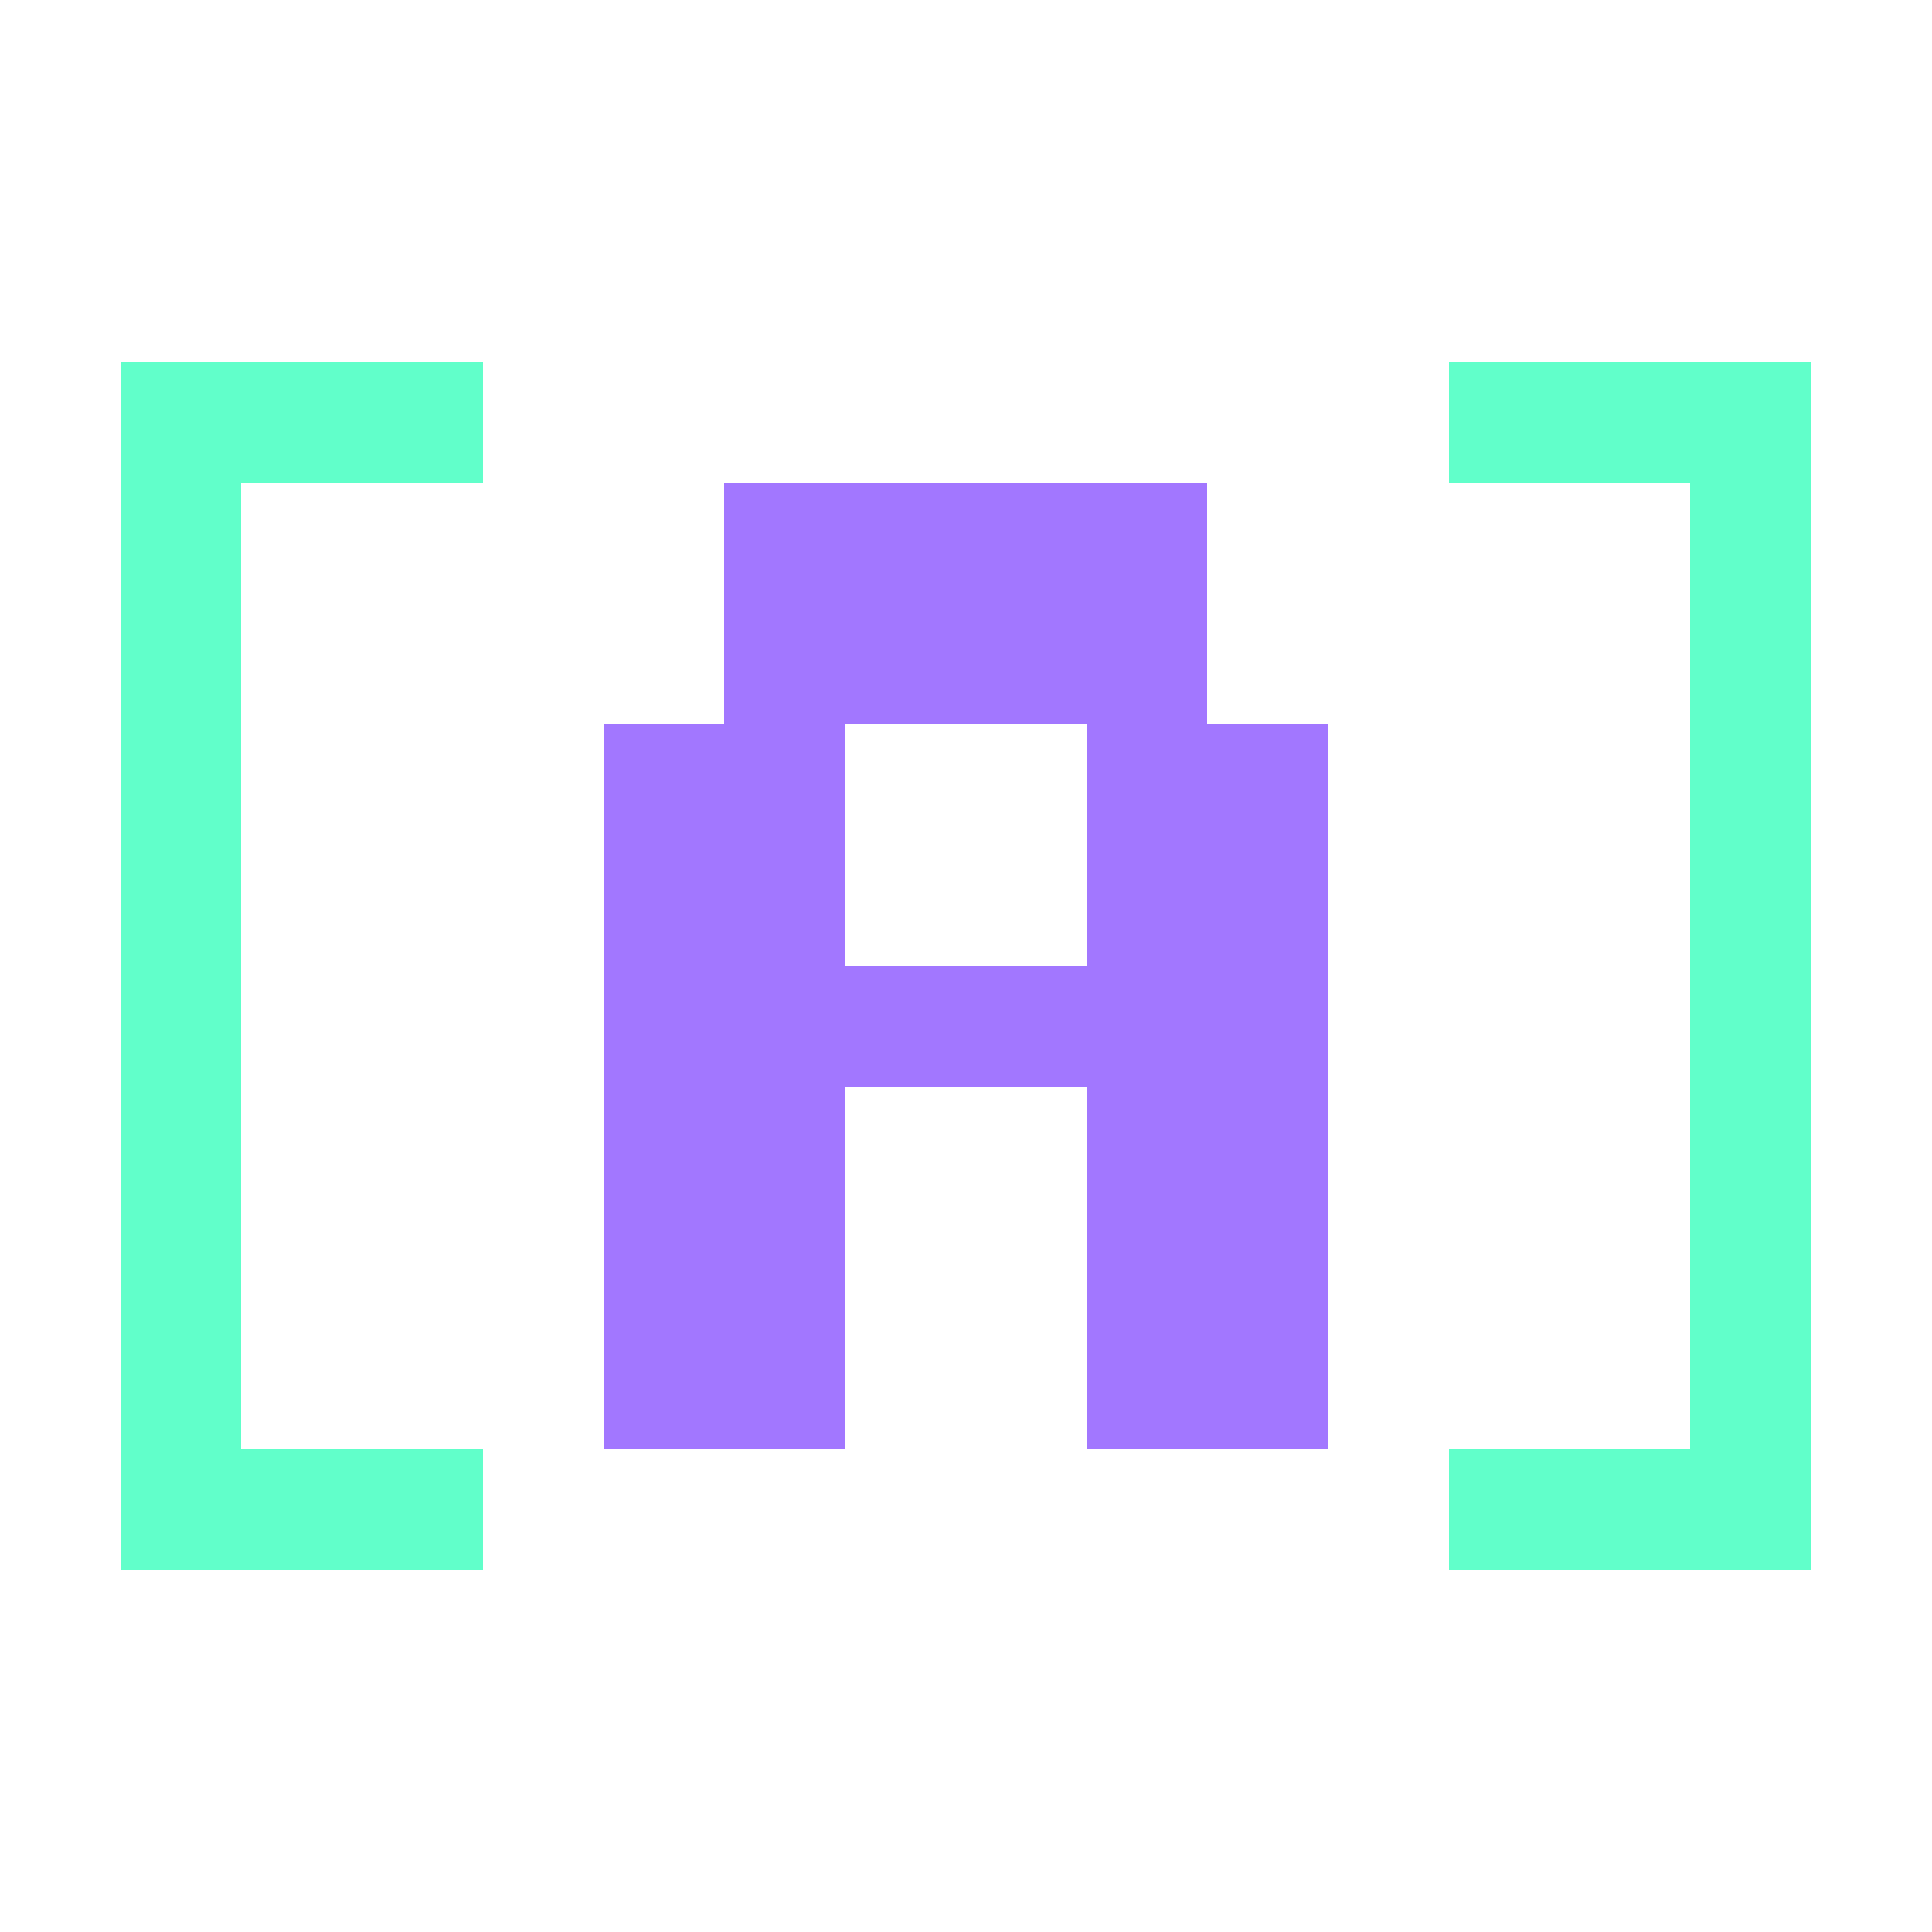
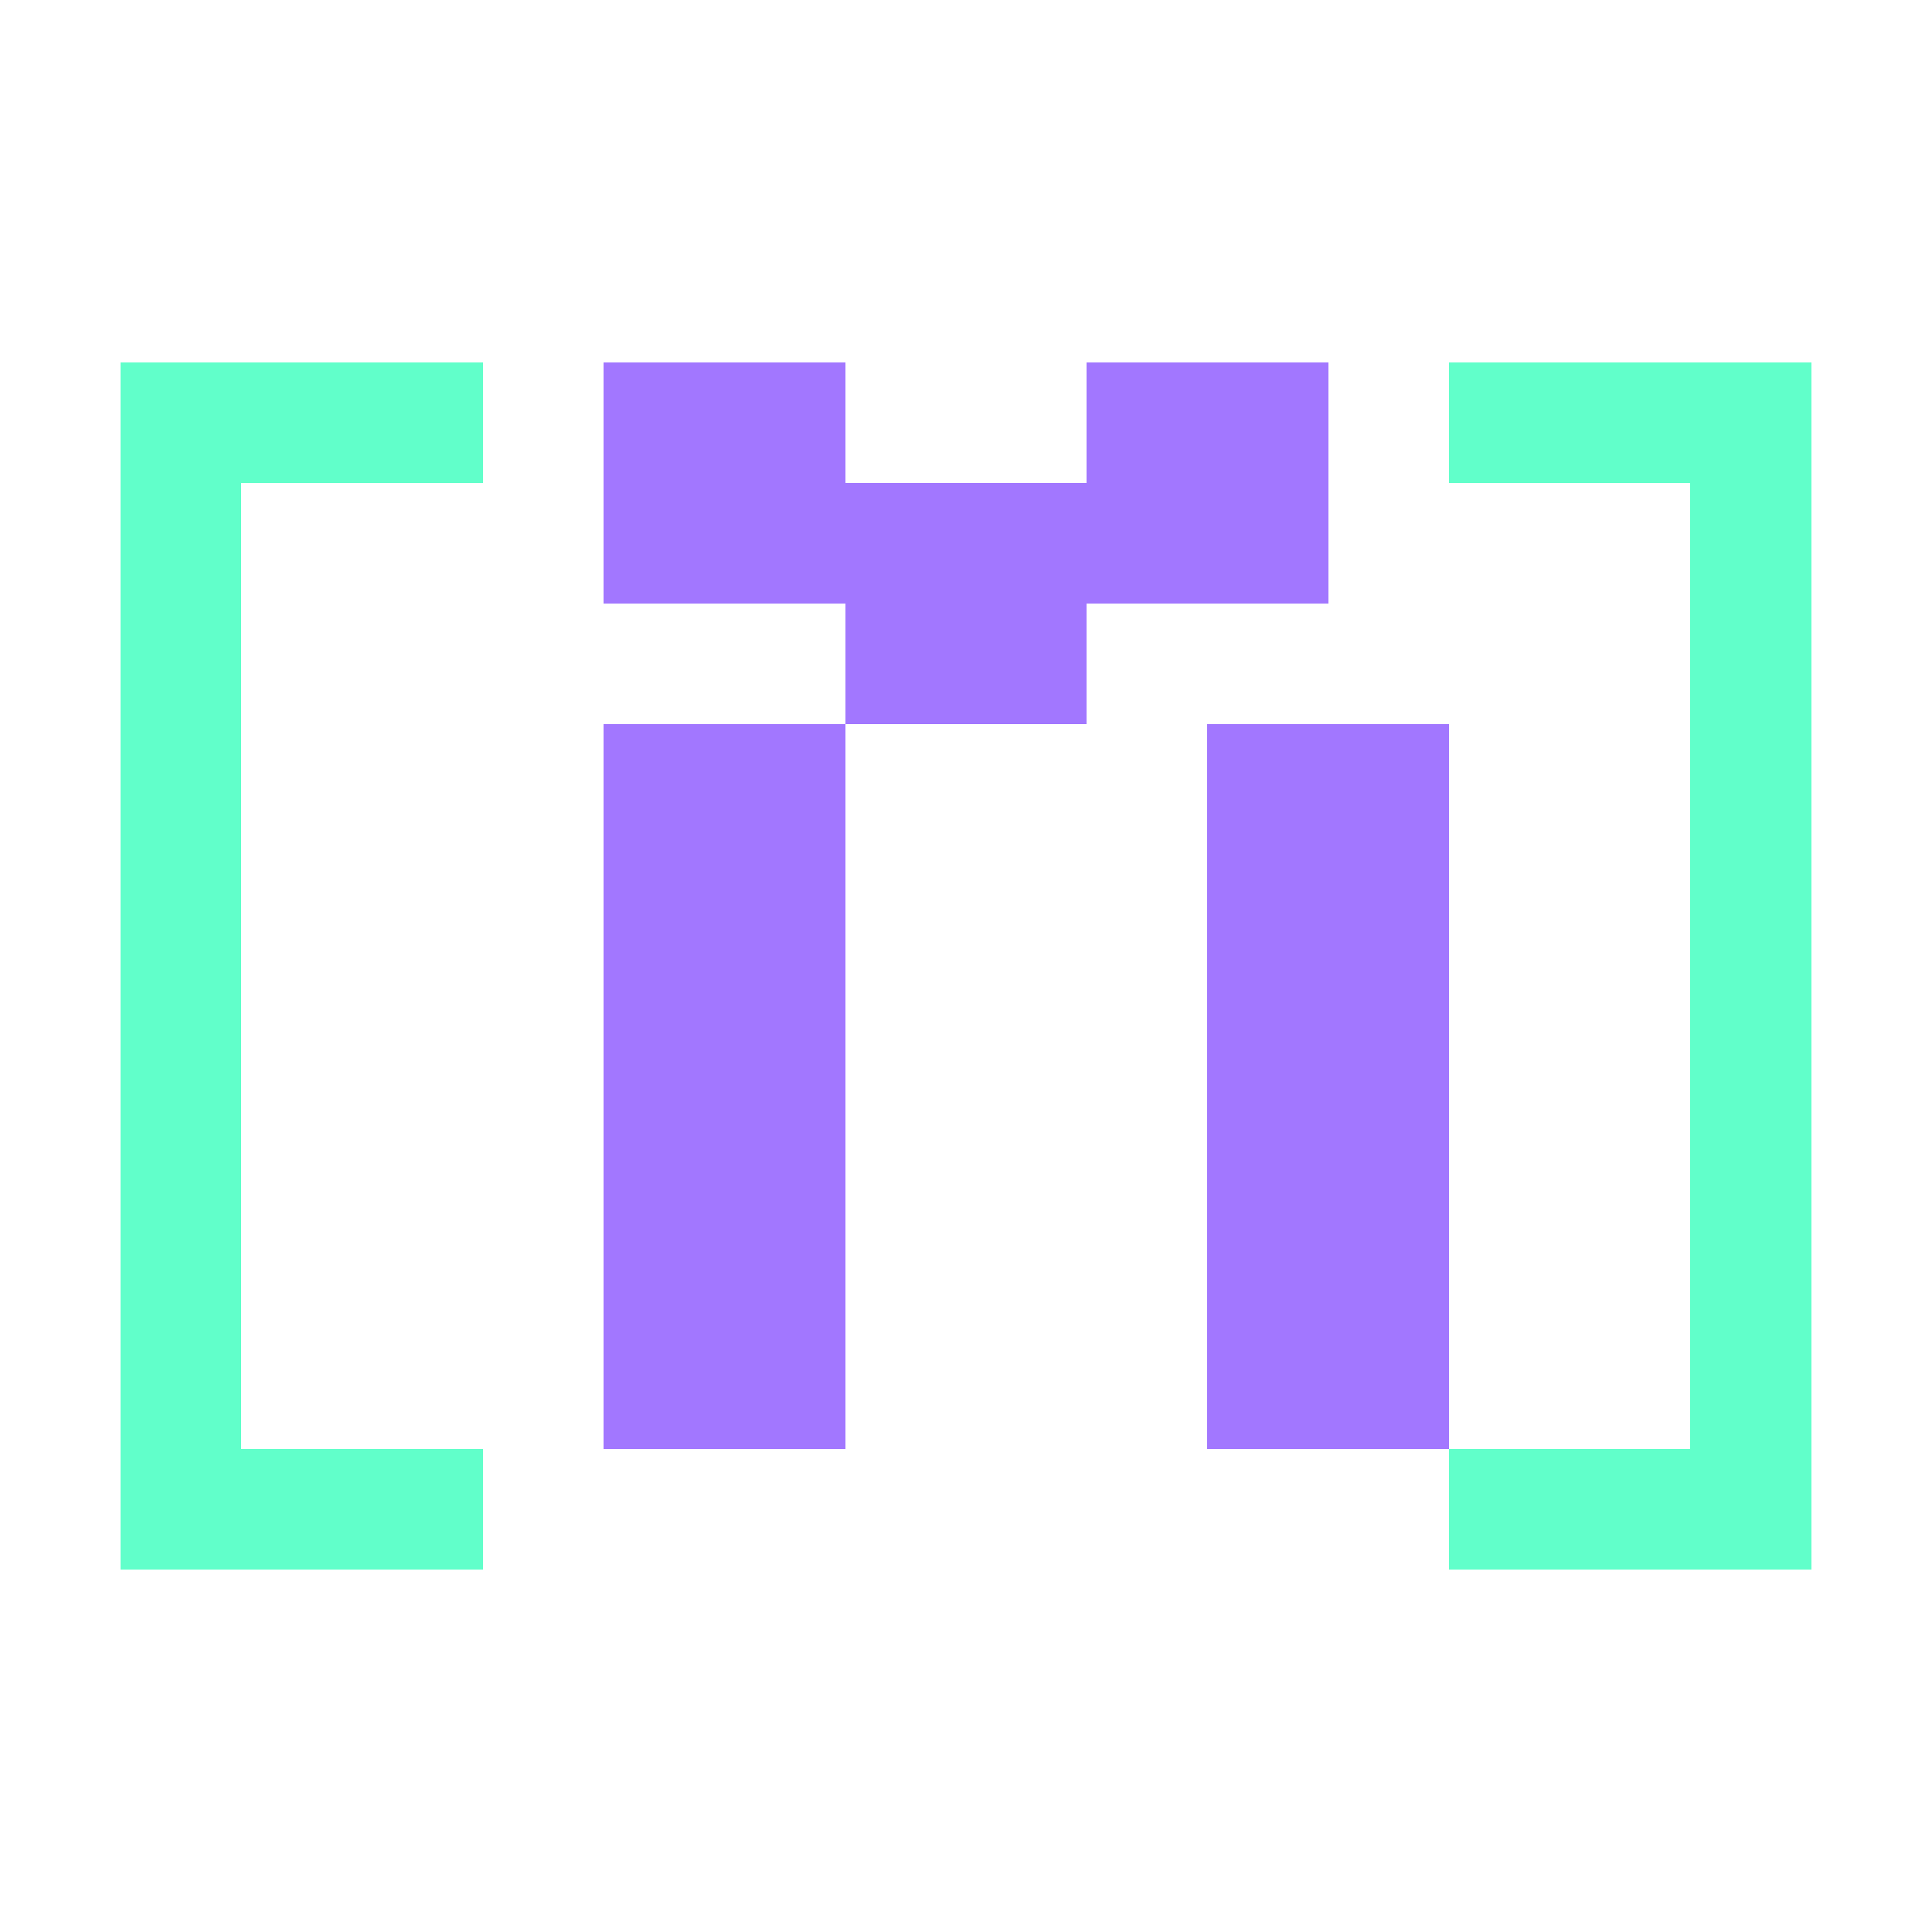
<svg xmlns="http://www.w3.org/2000/svg" viewBox="0 0 64 64" shape-rendering="crispEdges">
  <path fill="#61ffca" d="M4 12h12v4H8v32h8v4H4z M48 12h12v40H48v-4h8V16h-8z" />
-   <path fill="#a277ff" fill-rule="evenodd" d="M24 16h16v8h4v24h-8V36h-8v12h-8V24h4z M28 24v8h8v-8z" />
+   <path fill="#a277ff" d="M20 12h8v4h8v-4h8v8h-8v4h-8v-4h-8z M20 24h8v8h4v4h4v4h4V24h8v24h-8v-8h-4v-4h-4v-4h-4v16h-8z" />
</svg>
